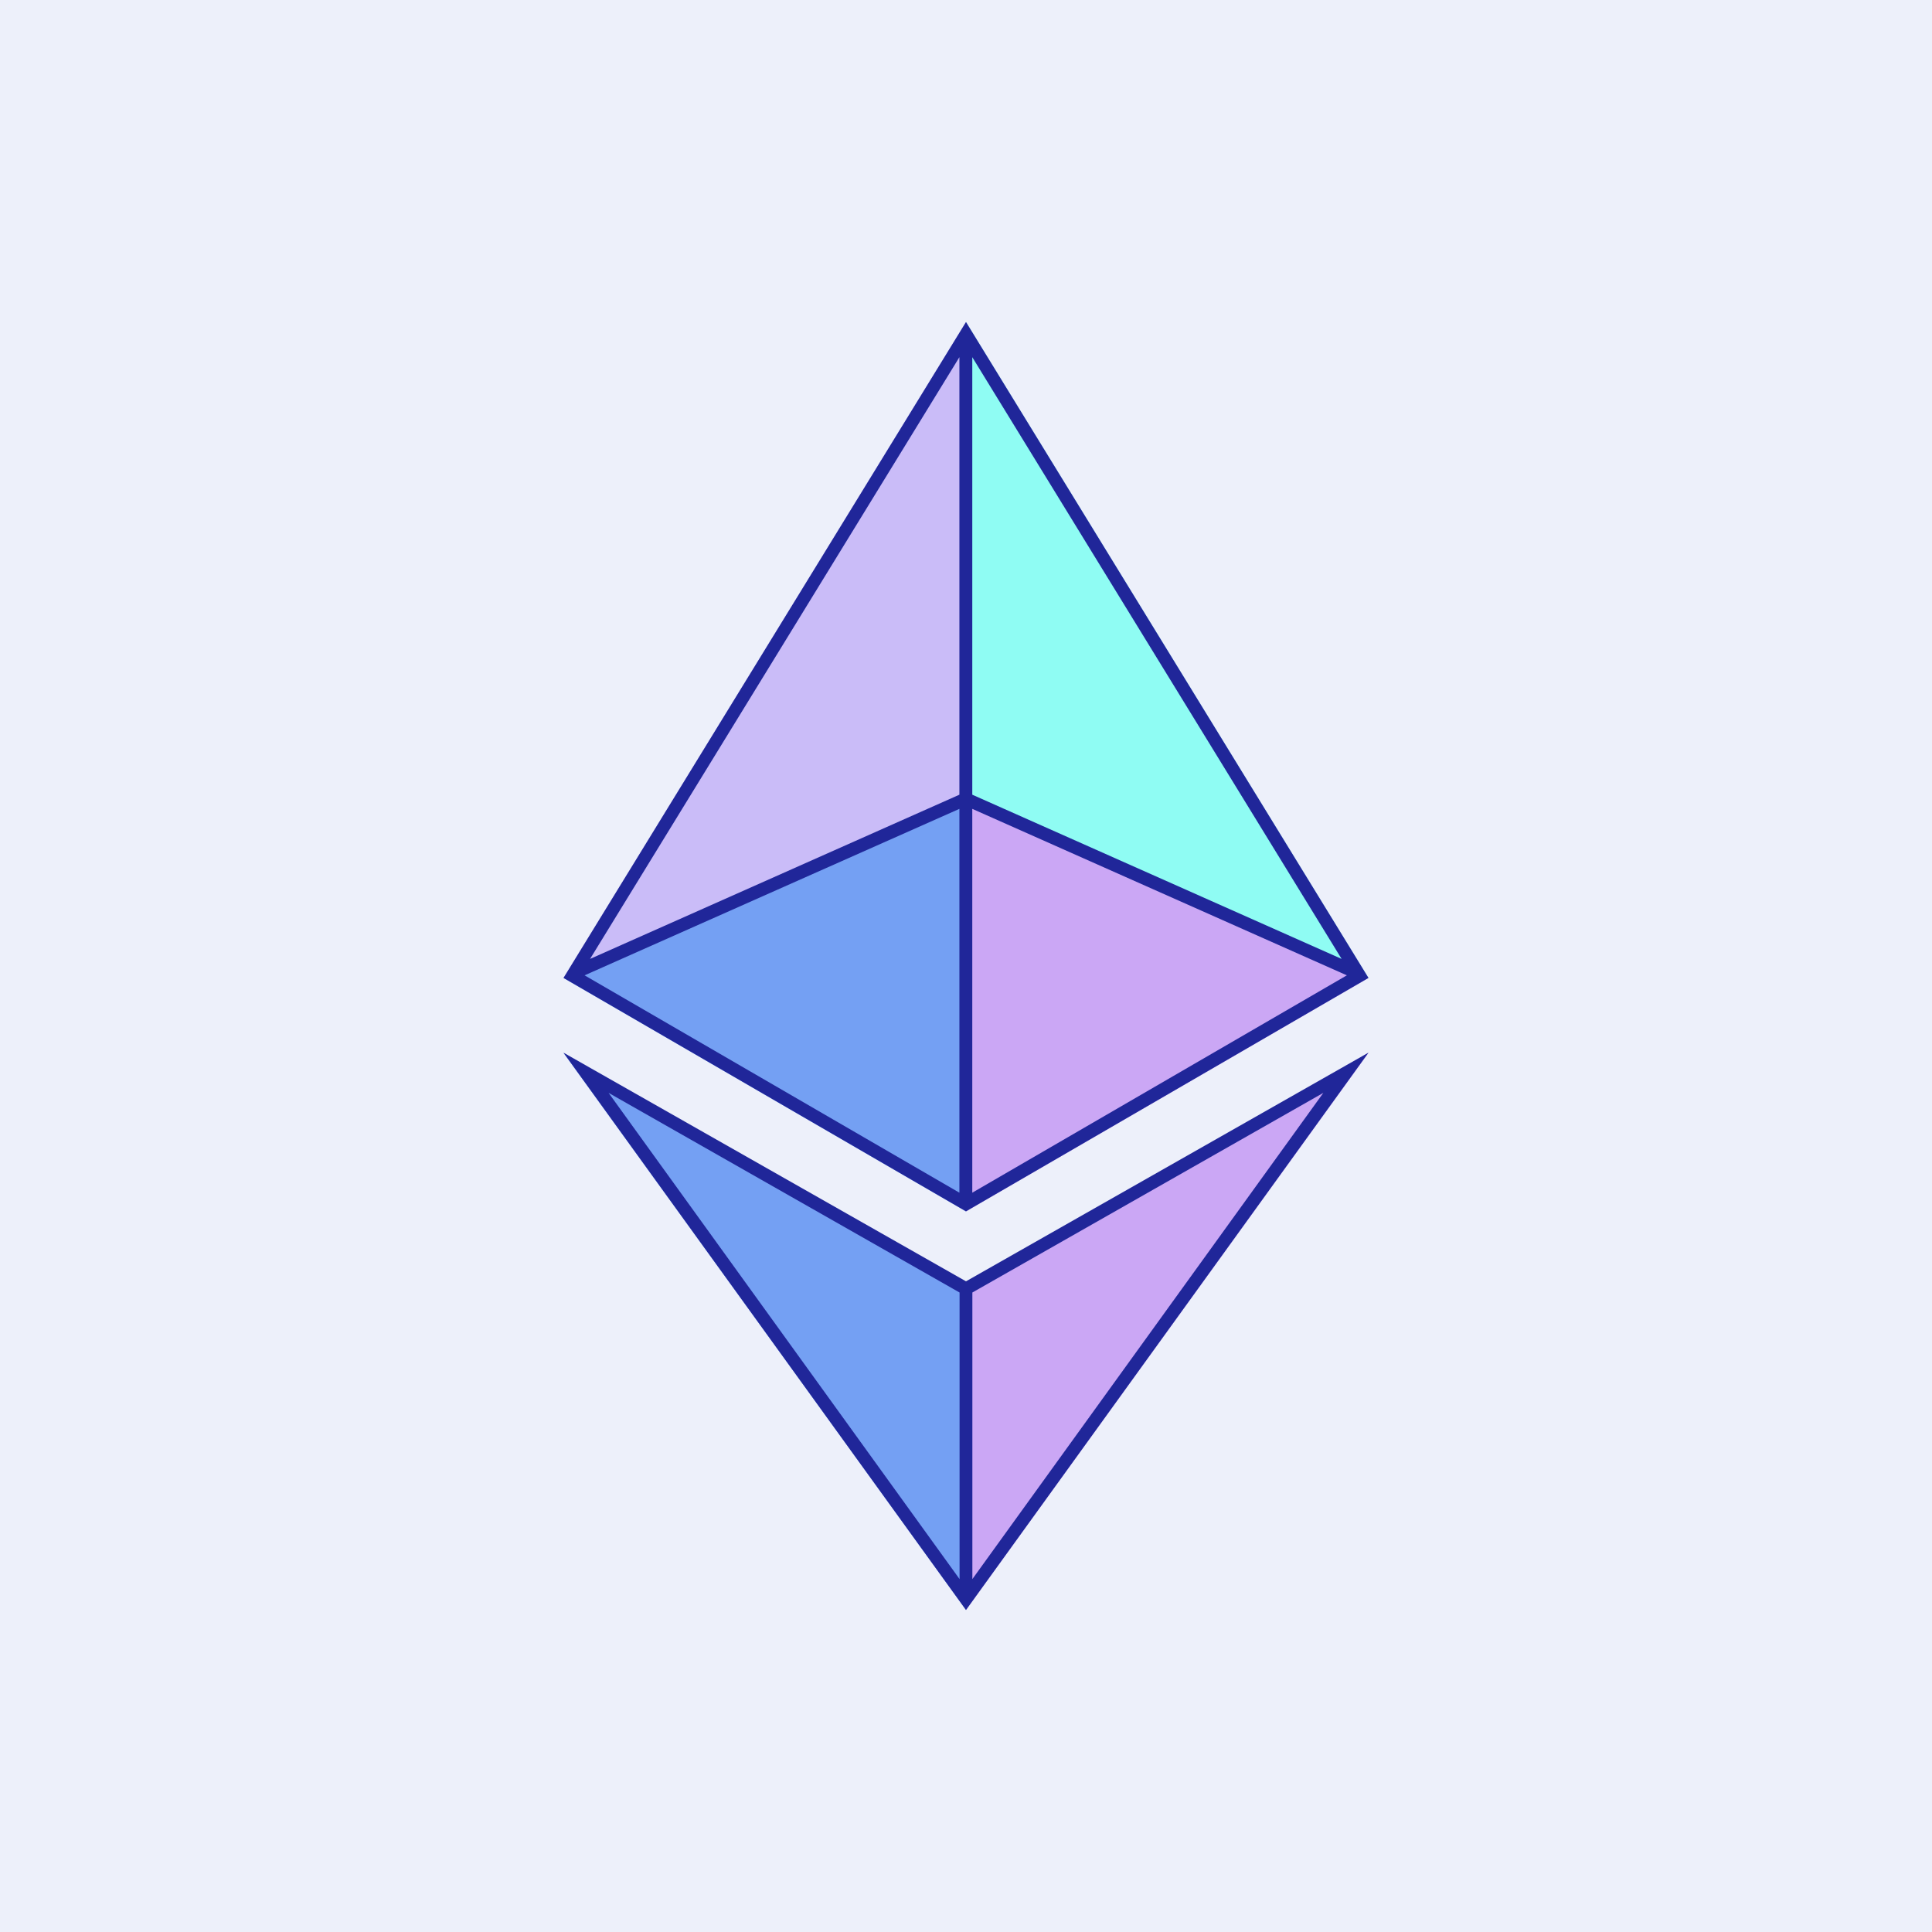
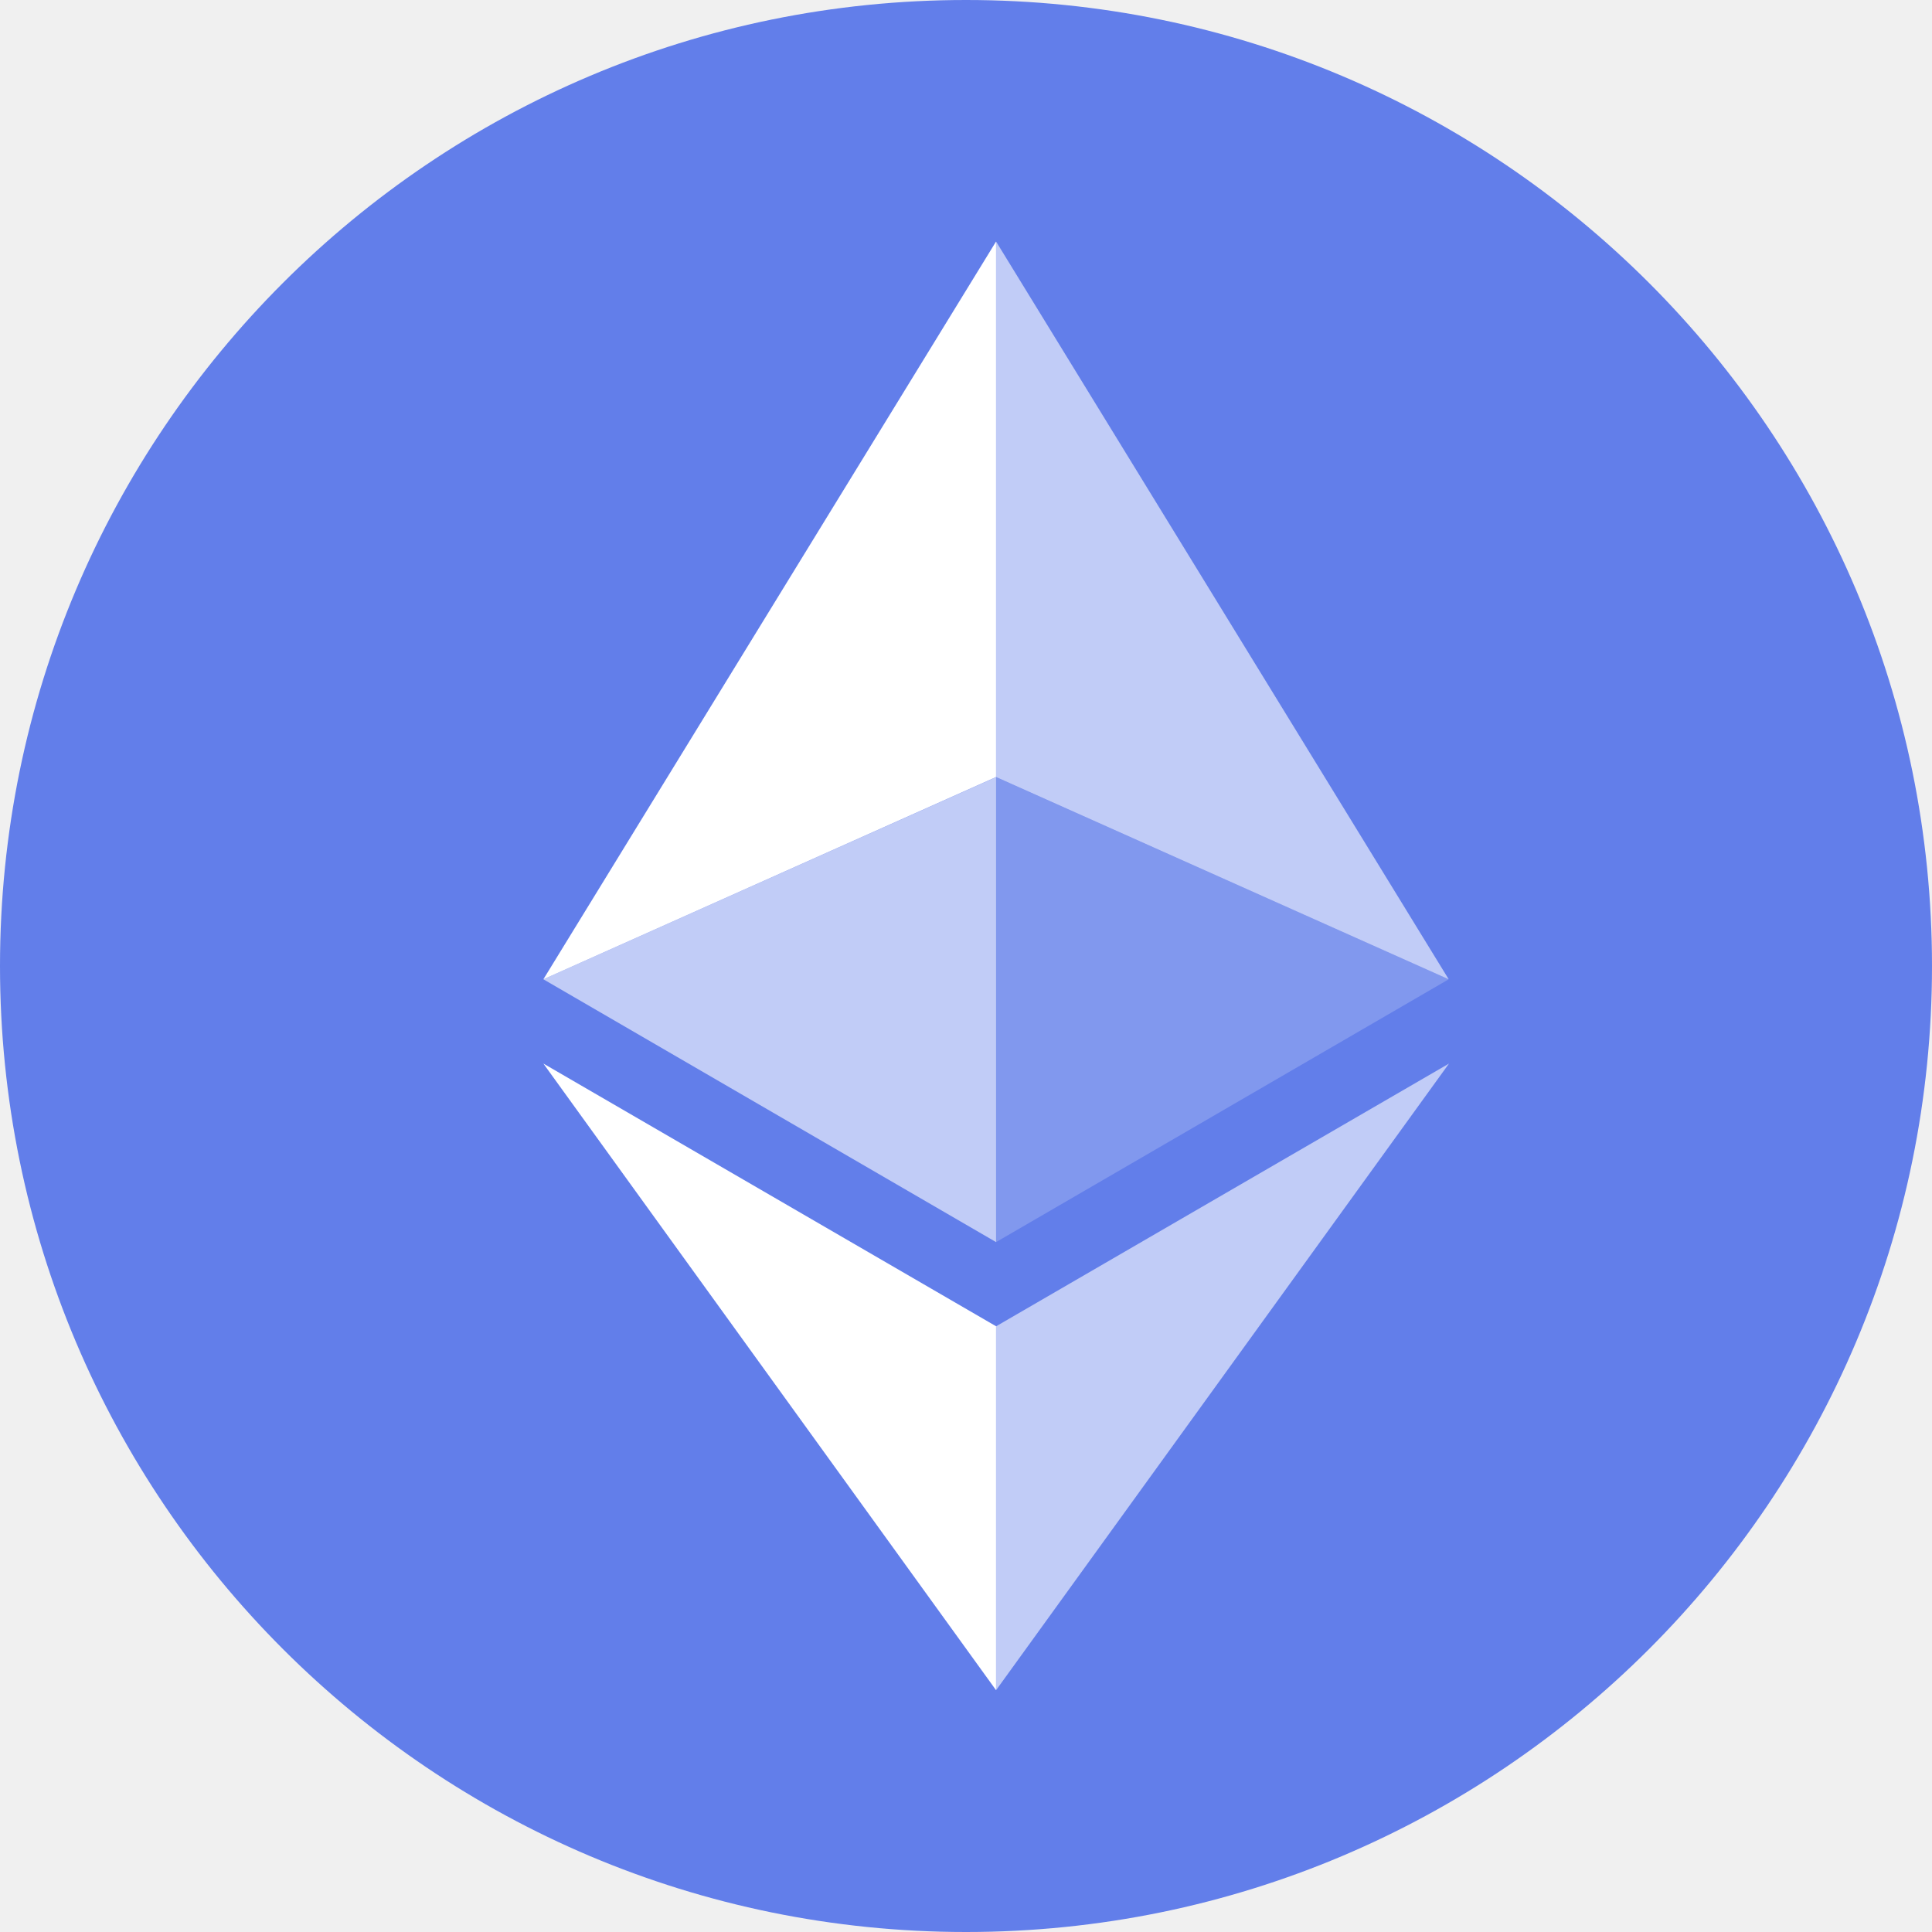
- <svg xmlns="http://www.w3.org/2000/svg" width="24" height="24" fill="none" viewBox="0 0 24 24">
-   <g clip-path="url(#ethereum__a)">
-     <path fill="#EDF0FA" d="M24 0H0v24h24z" />
-     <path fill="#8FFCF3" d="M12 4v5.912l5 2.237z" />
-     <path fill="#CABCF8" d="m12 4-5 8.148 5-2.235z" />
-     <path fill="#CBA7F5" d="M12 15.98V20l5-6.92z" />
-     <path fill="#74A0F3" d="M12 20v-4.02l-5-2.9z" />
-     <path fill="#CBA7F5" d="m12 15.049 5-2.9-5-2.236z" />
-     <path fill="#74A0F3" d="m7 12.149 5 2.9V9.913z" />
-     <path fill="#202699" fill-rule="evenodd" d="m12 15.048-5-2.9L12 4l5 8.148zm-4.67-3.136 4.588-7.475v5.435zm-.068.204 4.656-2.068v4.768zm4.816-2.068v4.768l4.653-2.7zm0-.176 4.588 2.04-4.588-7.475z" clip-rule="evenodd" />
-     <path fill="#202699" fill-rule="evenodd" d="m12 15.917-5-2.84L12 20l5-6.924zm-4.44-2.341 4.36 2.48v3.56zm4.519 2.48v3.56l4.36-6.04z" clip-rule="evenodd" />
+ <svg xmlns="http://www.w3.org/2000/svg" width="32" height="32" viewBox="0 0 32 32">
+   <g fill="none" fill-rule="evenodd">
+     <circle cx="16" cy="16" r="16" fill="#627EEA" />
+     <g fill="#FFF" fill-rule="nonzero">
+       <path fill-opacity=".602" d="M16.498 4v8.87l7.497 3.35z" />
+       <path d="M16.498 4L9 16.22l7.498-3.35z" />
+       <path fill-opacity=".602" d="M16.498 21.968v6.027L24 17.616z" />
+       <path d="M16.498 27.995v-6.028L9 17.616z" />
+       <path fill-opacity=".2" d="M16.498 20.573l7.497-4.353-7.497-3.348z" />
+       <path fill-opacity=".602" d="M9 16.22l7.498 4.353v-7.701z" />
+     </g>
  </g>
-   <defs>
-     <clipPath id="ethereum__a">
-       <path fill="#fff" d="M0 0h24v24H0z" />
-     </clipPath>
-   </defs>
</svg>
